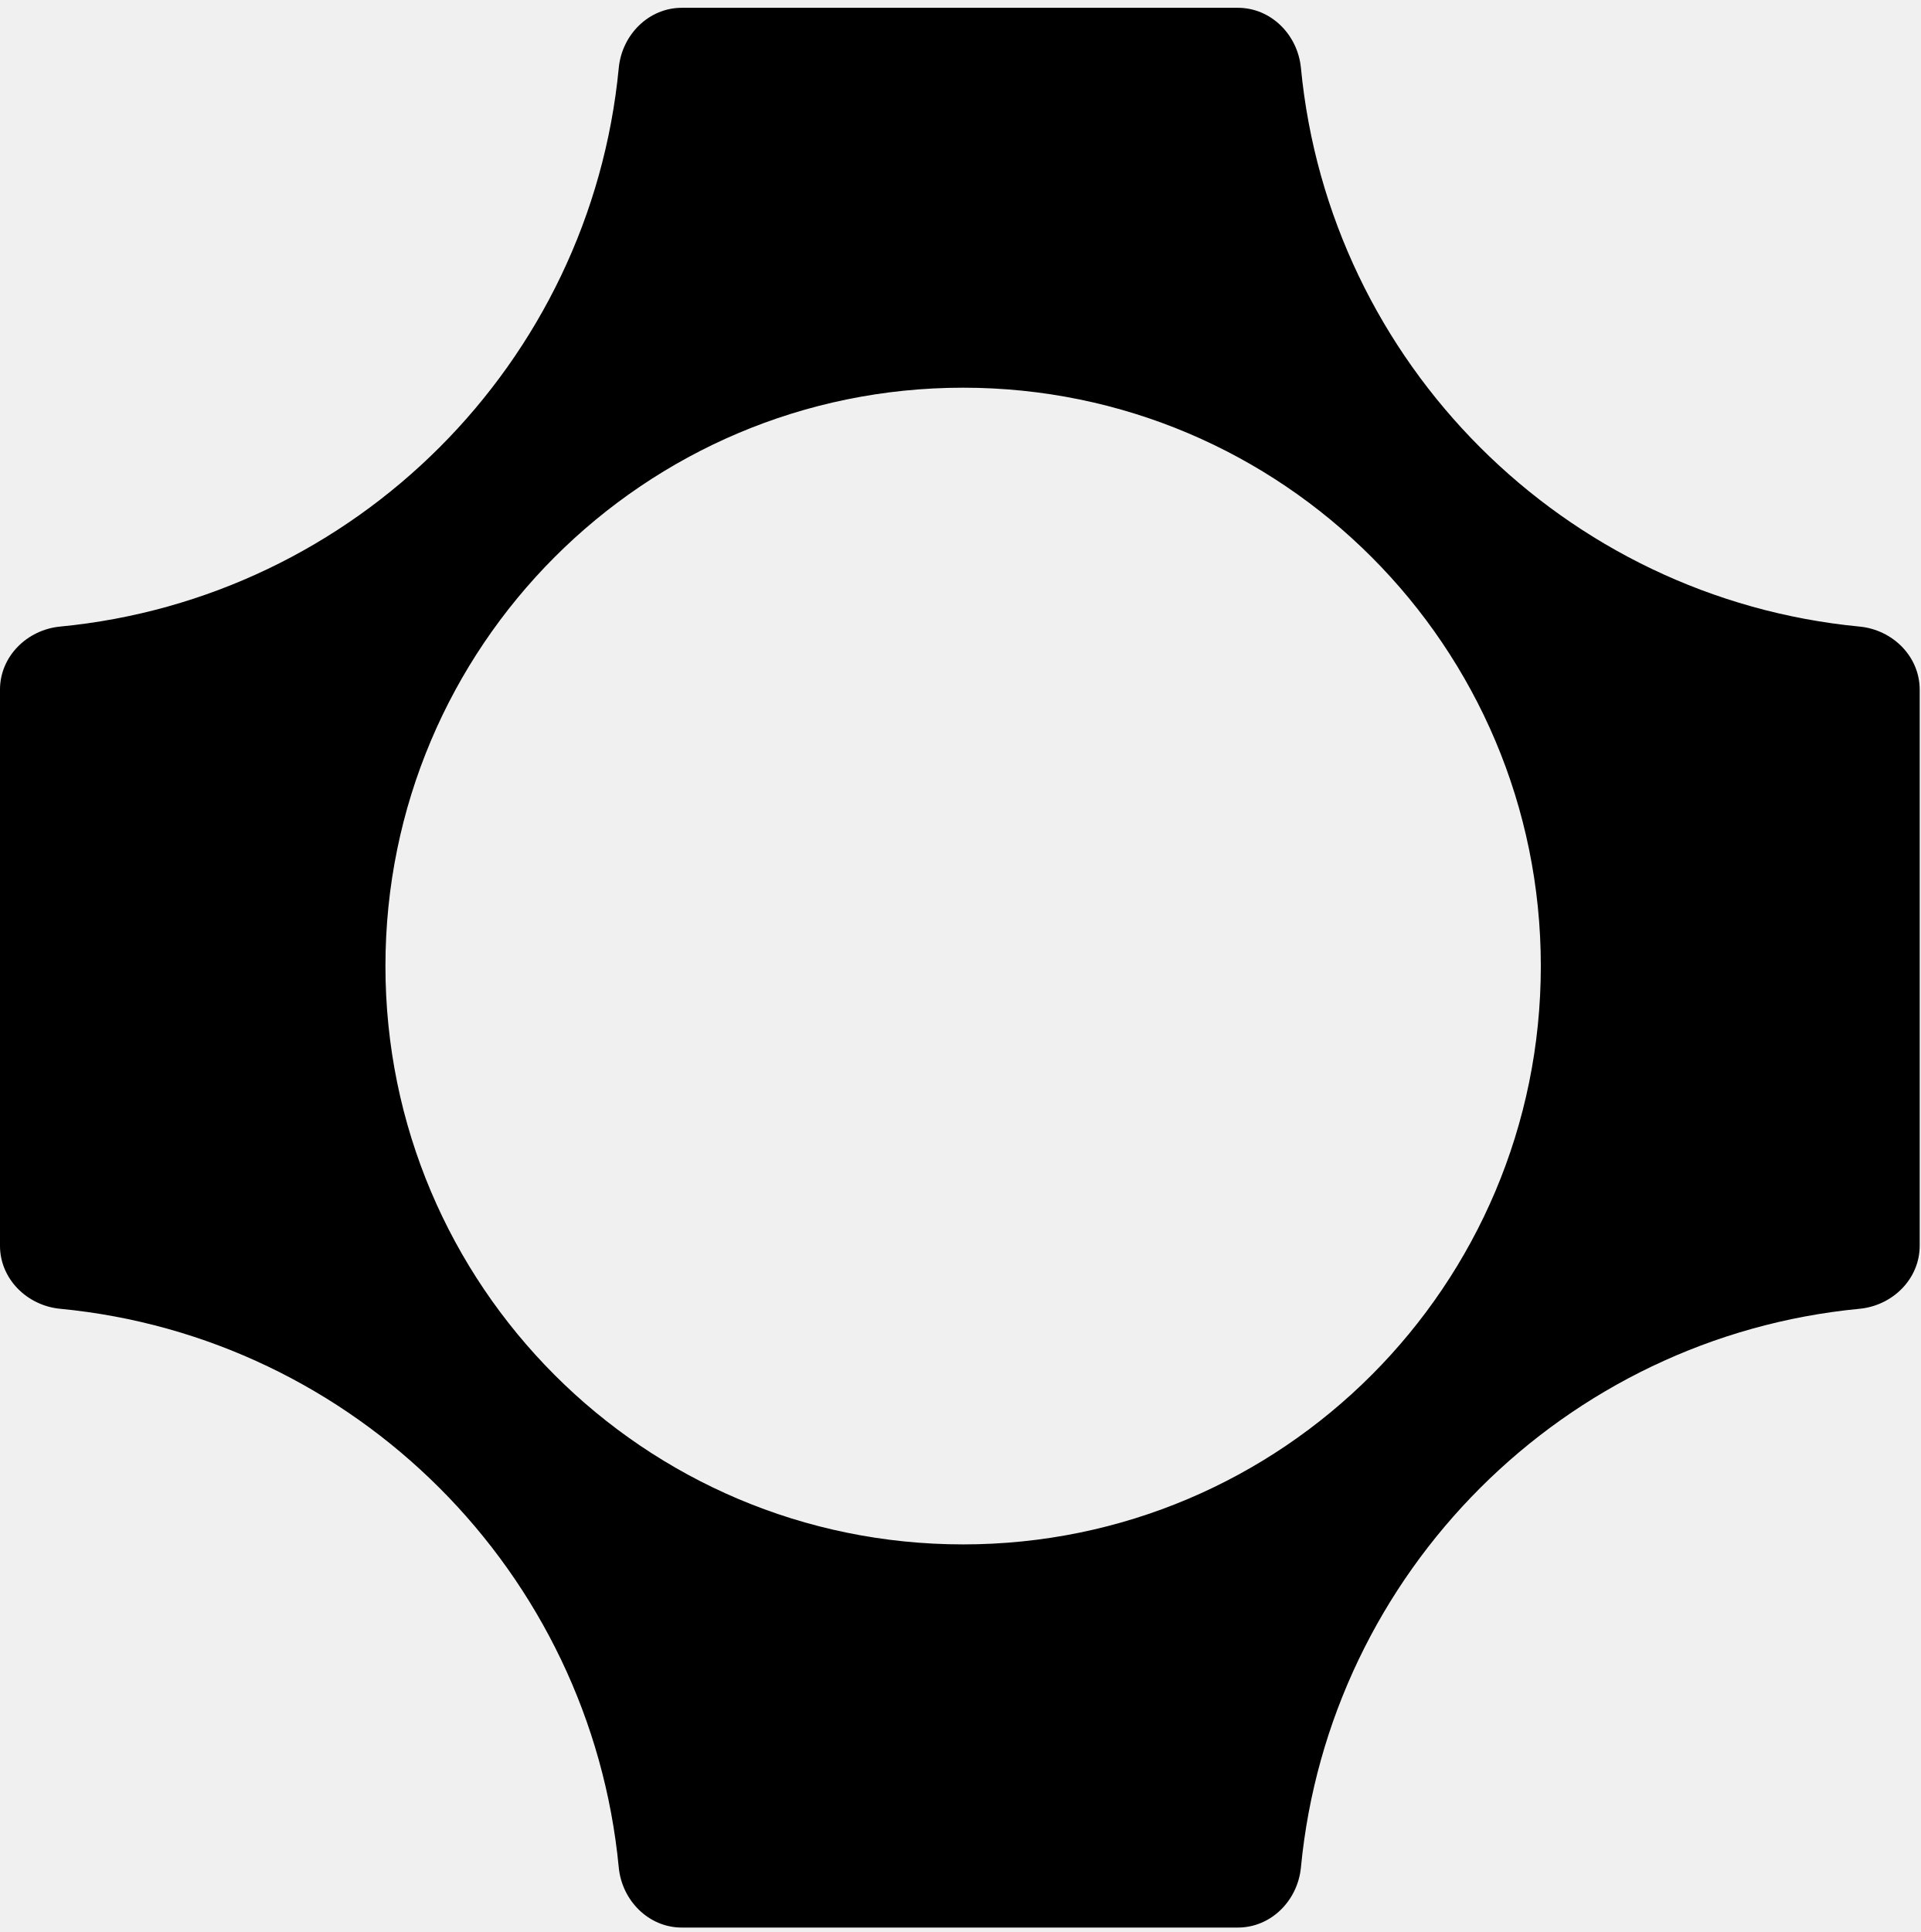
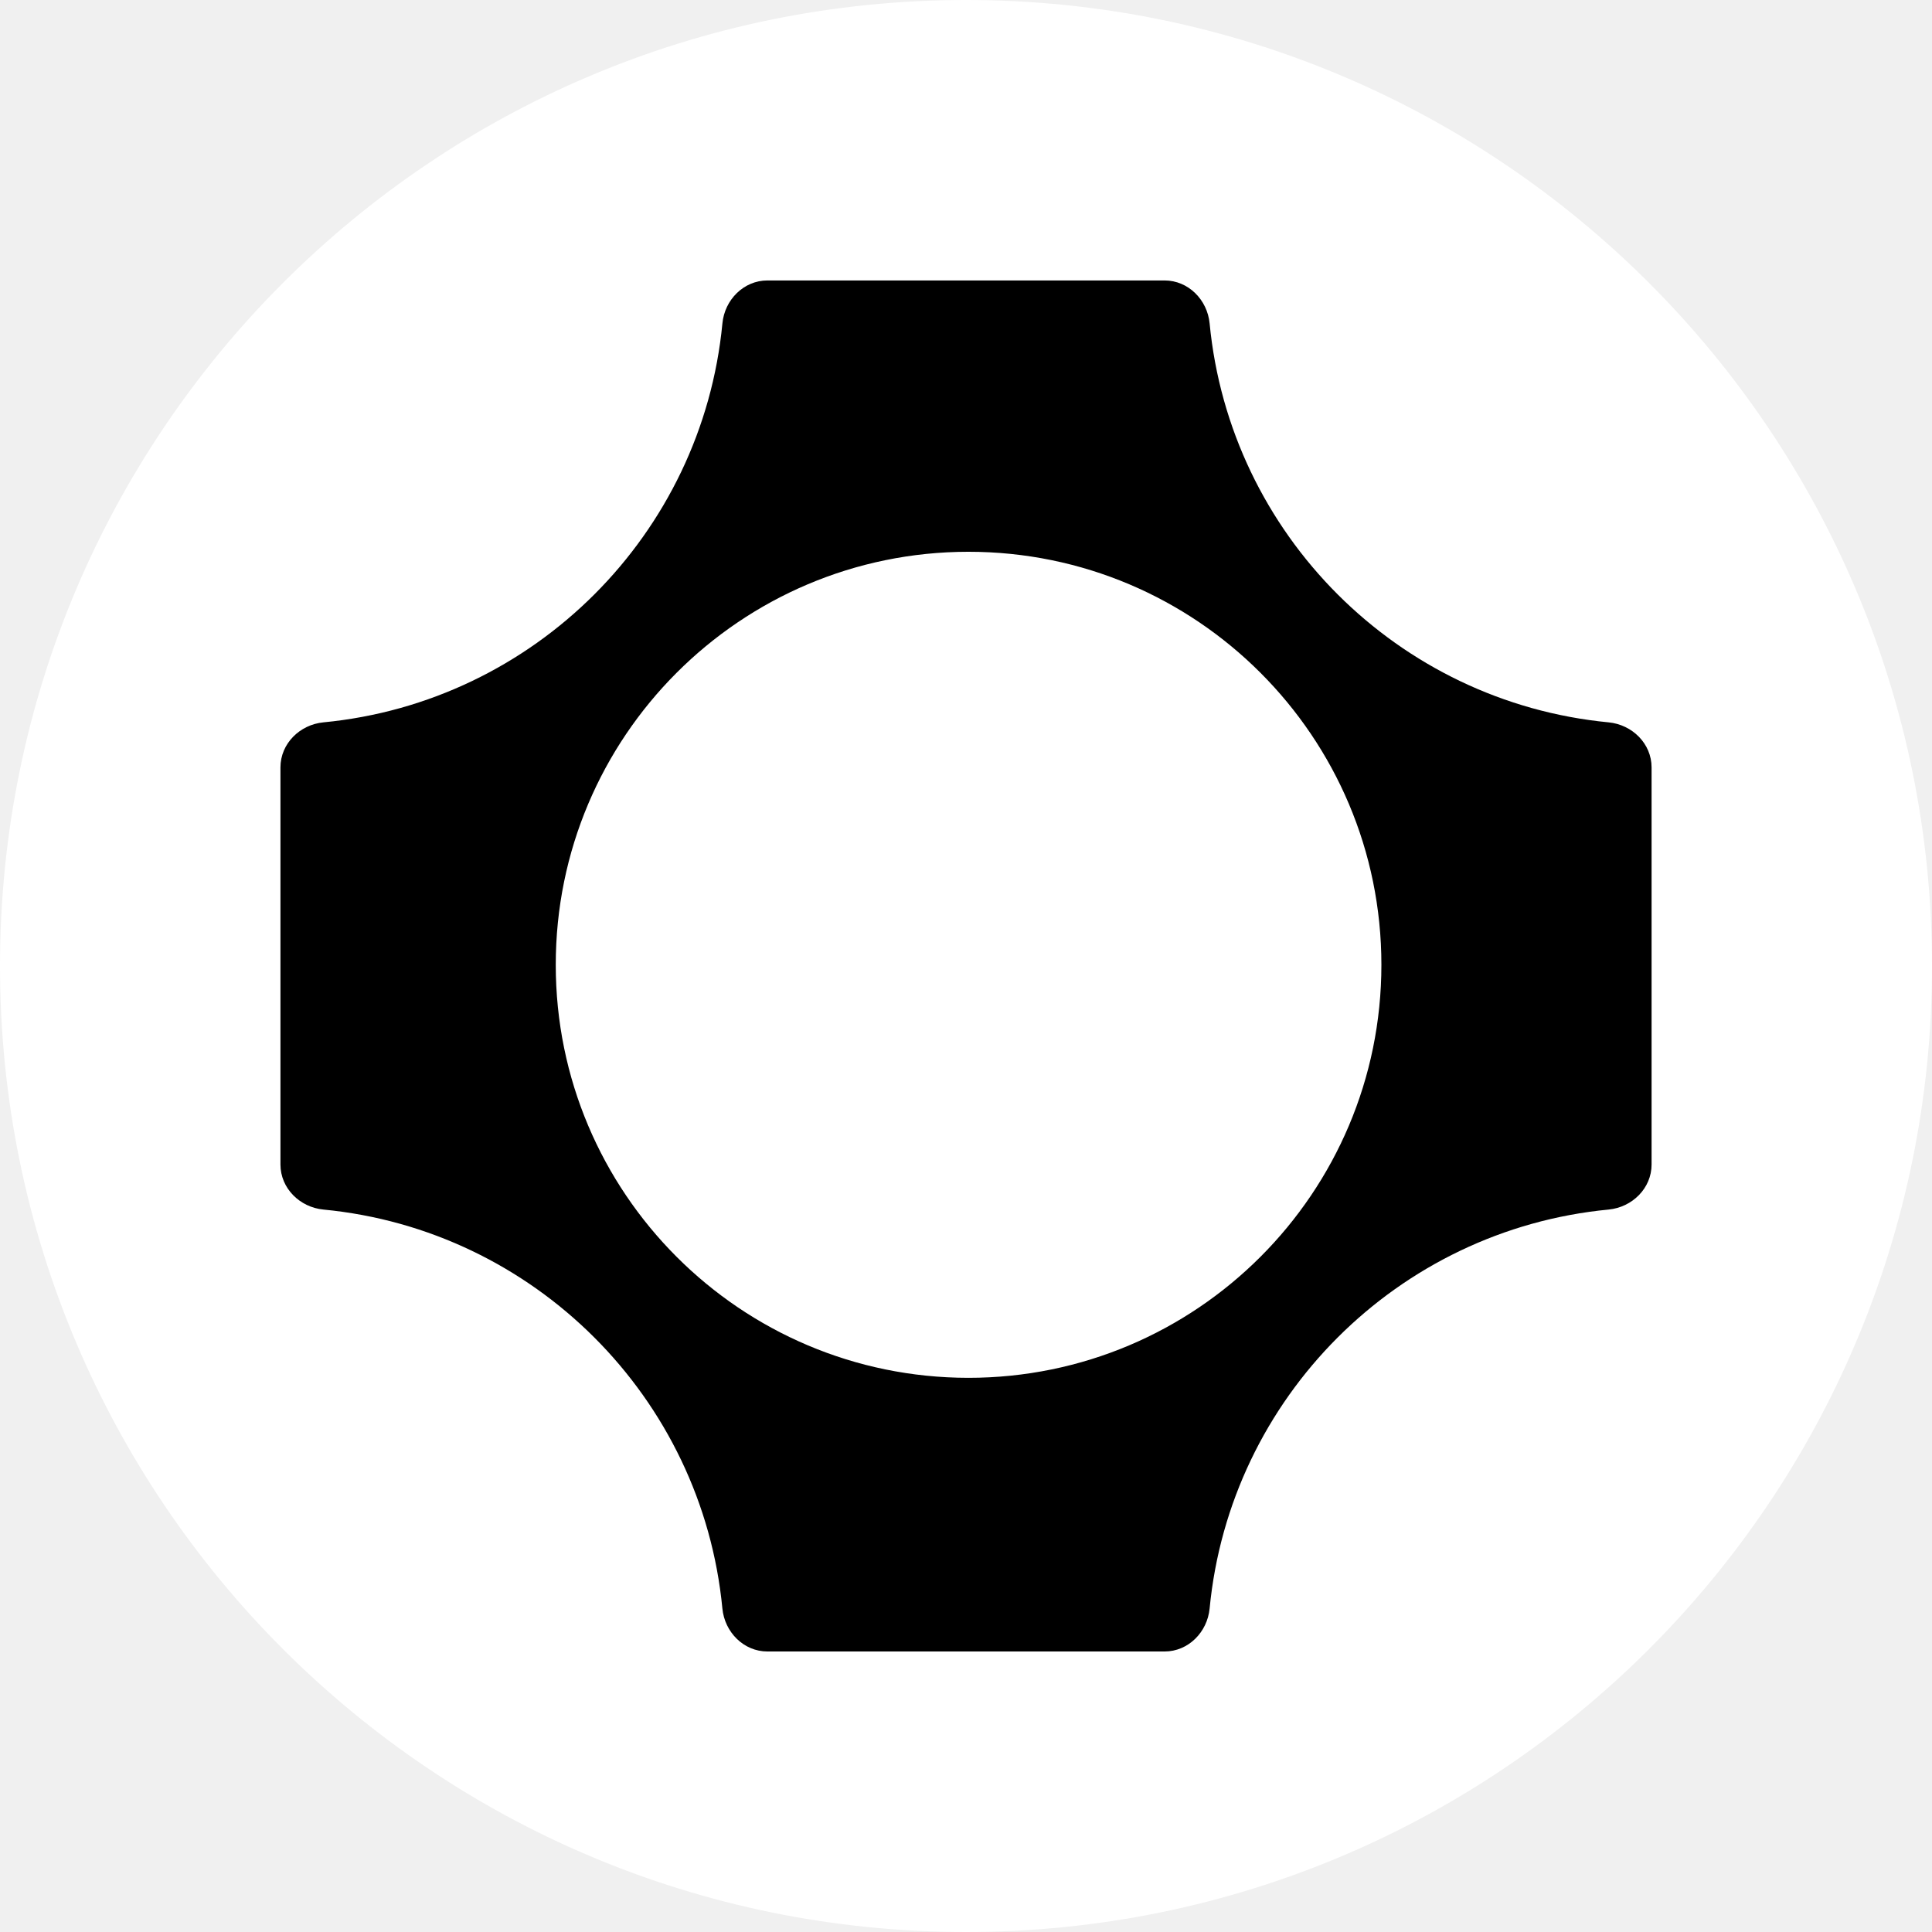
- <svg xmlns="http://www.w3.org/2000/svg" width="170" height="171" viewBox="0 0 170 171" fill="none">
-   <path fill-rule="evenodd" clip-rule="evenodd" d="M109.571 0.69C112.515 0.69 114.874 3.083 115.155 6.014C117.665 32.149 138.466 52.948 164.603 55.458C167.534 55.739 169.927 58.099 169.927 61.042V110.255C169.927 113.198 167.534 115.557 164.603 115.839C138.466 118.349 117.665 139.148 115.155 165.283C114.874 168.213 112.515 170.607 109.571 170.607H60.355C57.412 170.607 55.052 168.213 54.771 165.283C52.261 139.148 31.46 118.349 5.323 115.839C2.393 115.557 -0.001 113.198 -0.001 110.255V61.042C-0.001 58.099 2.393 55.739 5.323 55.458C31.46 52.948 52.261 32.149 54.771 6.014C55.052 3.083 57.412 0.69 60.355 0.69H109.571ZM34.118 85.504C34.118 113.776 57.012 136.694 85.254 136.694C113.495 136.694 136.39 113.776 136.39 85.504C136.39 57.233 113.495 34.315 85.254 34.315C57.012 34.315 34.118 57.233 34.118 85.504Z" fill="black" />
+ <svg xmlns="http://www.w3.org/2000/svg" width="62" height="62" fill="none">
+   <rect width="62" height="62" rx="31" fill="#fff" />
+   <path fill-rule="evenodd" d="M37.372 9c.762 0 1.373.62 1.446 1.378.65 6.767 6.036 12.153 12.804 12.803.759.073 1.379.684 1.379 1.446V37.37c0 .762-.62 1.373-1.379 1.446-6.768.65-12.154 6.035-12.804 12.803-.073.759-.684 1.379-1.446 1.379H24.628c-.762 0-1.373-.62-1.446-1.379-.65-6.767-6.036-12.153-12.804-12.803C9.62 38.743 9 38.132 9 37.37V24.627c0-.762.62-1.373 1.379-1.446 6.768-.65 12.154-6.035 12.804-12.803C23.255 9.62 23.866 9 24.628 9h12.744zM17.835 30.961a13.25 13.25 0 0 0 13.241 13.255 13.25 13.25 0 1 0 0-26.509 13.25 13.25 0 0 0-13.241 13.255z" fill="#000" />
</svg>
